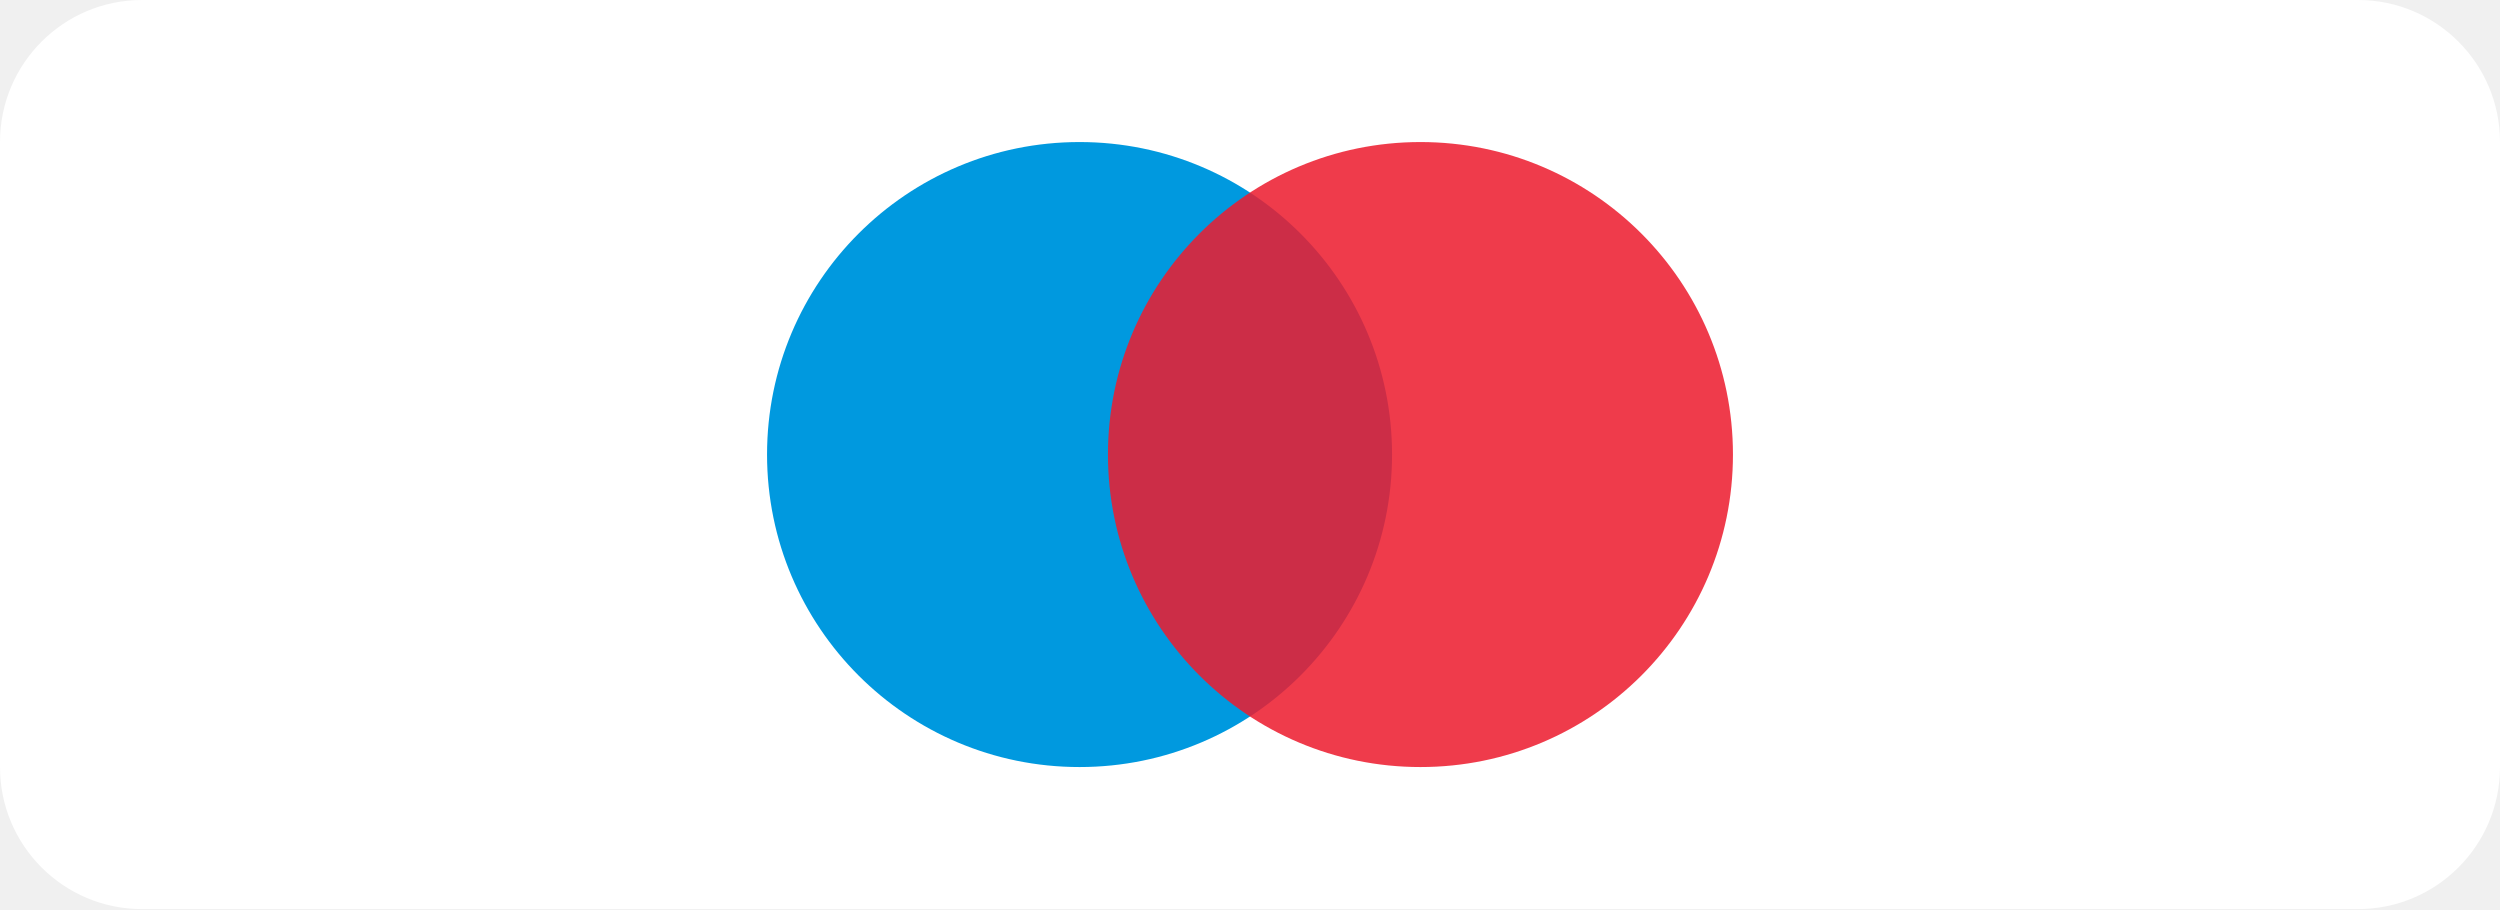
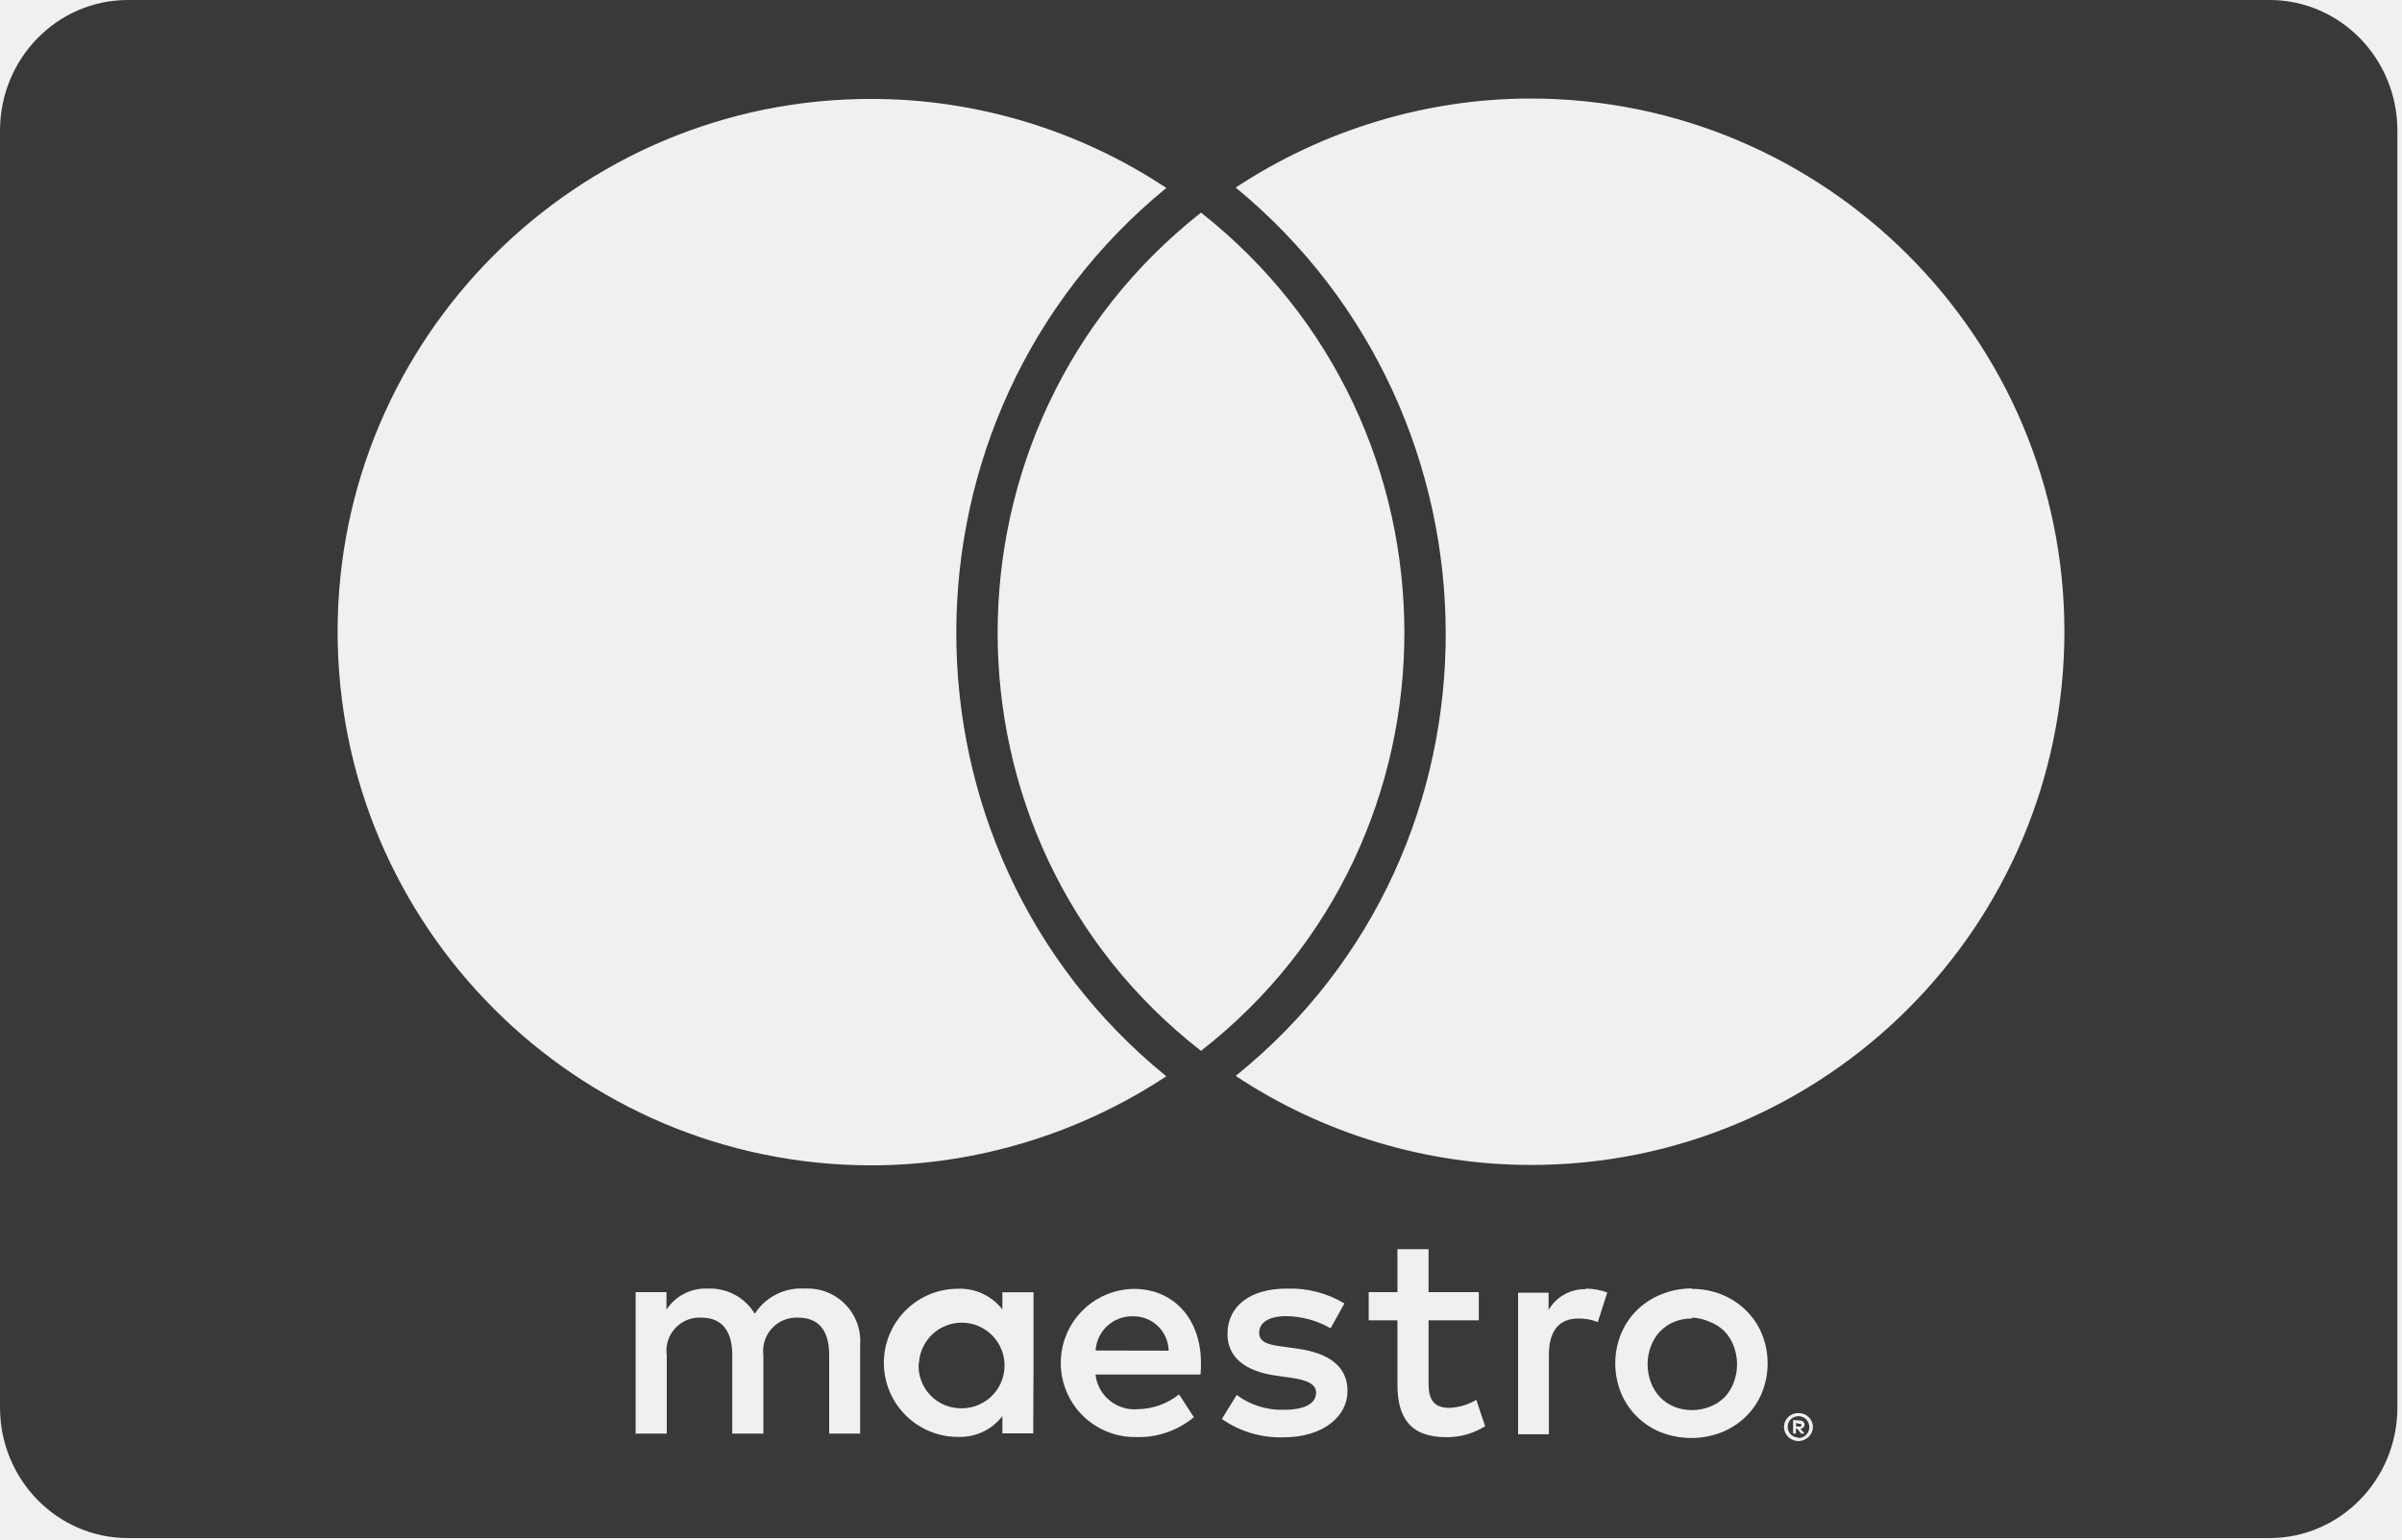
- <svg xmlns="http://www.w3.org/2000/svg" viewBox="0 0 88 32">
-   <rect width="88" height="32" rx="5" fill="#fff" />
-   <circle cx="38" cy="16" r="11" fill="#0099df" />
-   <circle cx="50" cy="16" r="11" fill="#ed1c2e" opacity=".86" />
+ <svg xmlns="http://www.w3.org/2000/svg" width="780" height="500" viewBox="0 0 780 500" fill="none">
+   <path d="M298.417 442.641C298.577 439.933 299.525 437.332 301.144 435.156C302.764 432.98 304.985 431.325 307.533 430.396C310.081 429.466 312.846 429.302 315.486 429.923C318.126 430.545 320.527 431.925 322.393 433.894C324.259 435.862 325.508 438.334 325.987 441.004C326.466 443.674 326.154 446.425 325.089 448.92C324.024 451.415 322.252 453.543 319.993 455.044C317.733 456.545 315.084 457.351 312.372 457.366C310.456 457.41 308.553 457.055 306.783 456.322C305.013 455.589 303.415 454.494 302.093 453.108C300.77 451.722 299.751 450.075 299.102 448.273C298.452 446.47 298.186 444.552 298.321 442.641H298.417Z" fill="#393939" />
+   <path d="M549.453 428.206C547.493 428.179 545.547 428.539 543.727 429.264C542.012 429.952 540.456 430.984 539.155 432.296C537.828 433.677 536.797 435.314 536.124 437.108C534.654 440.95 534.654 445.199 536.124 449.041C536.796 450.835 537.827 452.472 539.155 453.853C540.455 455.166 542.011 456.198 543.727 456.884C547.393 458.32 551.465 458.32 555.131 456.884C556.928 456.22 558.567 455.187 559.943 453.853C561.273 452.474 562.305 450.836 562.974 449.041C564.444 445.199 564.444 440.95 562.974 437.108C562.305 435.313 561.273 433.675 559.943 432.296C558.567 430.961 556.928 429.929 555.131 429.264C553.316 428.433 551.352 427.975 549.357 427.917L549.453 428.206Z" fill="#393939" />
+   <path d="M355.775 438.599C355.961 435.545 357.322 432.681 359.574 430.608C361.826 428.536 364.793 427.416 367.852 427.484C369.35 427.452 370.84 427.715 372.235 428.259C373.631 428.803 374.906 429.616 375.988 430.653C377.069 431.69 377.936 432.929 378.538 434.301C379.14 435.673 379.466 437.15 379.497 438.647L355.775 438.599Z" fill="#393939" />
+   <path d="M583.232 462.129V463.284H584.291C584.479 463.34 584.68 463.34 584.868 463.284C584.902 463.217 584.92 463.143 584.92 463.068C584.92 462.992 584.902 462.918 584.868 462.851C584.902 462.784 584.92 462.71 584.92 462.635C584.92 462.559 584.902 462.485 584.868 462.418C584.68 462.362 584.479 462.362 584.291 462.418L583.232 462.129Z" fill="#393939" />
+   <path fill-rule="evenodd" clip-rule="evenodd" d="M584.002 467.037C584.482 467.04 584.958 466.942 585.397 466.749C585.811 466.564 586.187 466.303 586.504 465.979C586.912 465.568 587.214 465.064 587.383 464.509C587.552 463.956 587.584 463.368 587.475 462.8C587.366 462.231 587.119 461.697 586.757 461.245C586.395 460.793 585.929 460.436 585.397 460.205C584.957 460.013 584.482 459.914 584.002 459.916C583.522 459.918 583.048 460.017 582.607 460.205C582.174 460.382 581.782 460.644 581.452 460.974C580.85 461.631 580.516 462.49 580.516 463.38C580.516 464.271 580.85 465.13 581.452 465.786C581.785 466.124 582.182 466.391 582.62 466.573C583.058 466.755 583.528 466.847 584.002 466.845V467.037ZM584.291 461.311C584.74 461.29 585.183 461.426 585.542 461.696C585.689 461.818 585.805 461.973 585.881 462.149C585.956 462.325 585.988 462.516 585.975 462.707C585.982 462.867 585.955 463.026 585.897 463.175C585.839 463.324 585.751 463.46 585.638 463.573C585.359 463.826 585.003 463.979 584.628 464.006L586.023 465.594H584.916L583.617 464.006H583.184V465.594H582.27V461.167L584.291 461.311Z" fill="#393939" />
+   <path fill-rule="evenodd" clip-rule="evenodd" d="M736.992 0H41.512C18.595 0 0 18.994 0 42.426V457.076C0 480.513 18.585 499.502 41.512 499.502H736.992C759.909 499.502 778.504 480.508 778.504 457.076V42.426C778.503 18.99 759.918 0 736.992 0ZM279.314 465.594V436.723C279.482 434.301 279.132 431.871 278.288 429.595C277.443 427.319 276.123 425.249 274.416 423.524C272.708 421.798 270.653 420.456 268.386 419.587C266.119 418.719 263.693 418.343 261.269 418.486C258.089 418.277 254.911 418.926 252.067 420.365C249.223 421.804 246.818 423.98 245.102 426.666C243.537 424.06 241.299 421.926 238.623 420.486C235.947 419.046 232.932 418.355 229.896 418.486C227.25 418.352 224.614 418.912 222.251 420.111C219.887 421.309 217.878 423.104 216.423 425.318V419.64H206.414V465.594H216.519V440.139C216.295 438.564 216.424 436.96 216.896 435.441C217.369 433.922 218.173 432.528 219.251 431.358C220.328 430.188 221.653 429.273 223.127 428.678C224.602 428.082 226.191 427.823 227.779 427.917C234.419 427.917 237.787 432.248 237.787 440.043V465.594H247.892V440.139C247.686 438.568 247.828 436.97 248.307 435.459C248.786 433.948 249.591 432.561 250.664 431.395C251.738 430.229 253.055 429.314 254.522 428.713C255.988 428.112 257.569 427.84 259.152 427.917C265.985 427.917 269.257 432.248 269.257 440.043V465.594H279.314ZM335.613 442.641V419.689H325.508V425.27C323.811 423.08 321.616 421.327 319.105 420.155C316.595 418.984 313.841 418.428 311.072 418.534C304.691 418.534 298.572 421.069 294.06 425.581C289.548 430.093 287.013 436.212 287.013 442.593C287.013 448.974 289.548 455.094 294.06 459.606C298.572 464.118 304.691 466.653 311.072 466.653C313.841 466.759 316.595 466.203 319.105 465.031C321.616 463.859 323.811 462.106 325.508 459.916V465.498H335.517L335.613 442.641ZM549.453 418.582C552.748 418.573 556.014 419.194 559.077 420.41C562 421.581 564.664 423.314 566.92 425.511C569.146 427.688 570.913 430.29 572.117 433.162C574.631 439.331 574.631 446.24 572.117 452.409C570.915 455.282 569.147 457.884 566.92 460.06C564.664 462.257 562 463.99 559.077 465.161C552.731 467.626 545.693 467.626 539.348 465.161C536.438 463.991 533.789 462.258 531.553 460.06C529.348 457.875 527.598 455.275 526.404 452.409C523.895 446.239 523.895 439.332 526.404 433.162C527.598 430.296 529.348 427.696 531.553 425.511C533.789 423.313 536.438 421.58 539.348 420.41C542.52 419.095 545.922 418.425 549.357 418.437L549.453 418.582ZM389.987 442.641C389.987 428.206 381.037 418.582 368.189 418.582C361.808 418.671 355.724 421.292 351.275 425.867C346.827 430.442 344.378 436.597 344.467 442.978C344.556 449.359 347.177 455.443 351.752 459.892C356.327 464.341 362.482 466.79 368.863 466.701C375.713 466.935 382.411 464.64 387.677 460.253L382.866 452.842C379.066 455.89 374.359 457.583 369.488 457.654C366.18 457.939 362.891 456.922 360.321 454.819C357.751 452.716 356.103 449.694 355.727 446.394H389.843C389.987 445.191 389.987 443.989 389.987 442.641ZM432.091 431.381C427.697 428.851 422.726 427.492 417.655 427.436C412.17 427.436 408.898 429.457 408.898 432.825C408.898 436.193 412.362 436.771 416.693 437.348L421.505 438.022C431.514 439.465 437.577 443.7 437.577 451.784C437.577 459.868 429.878 466.797 416.645 466.797C409.553 466.986 402.587 464.894 396.772 460.83L401.584 453.035C406 456.311 411.389 458.006 416.886 457.847C423.718 457.847 427.375 455.826 427.375 452.265C427.375 449.667 424.777 448.223 419.291 447.453L414.48 446.78C404.182 445.336 398.6 440.716 398.6 433.21C398.6 424.067 406.107 418.486 417.848 418.486C424.419 418.265 430.916 419.936 436.566 423.298L432.091 431.381ZM480.21 428.783H463.898V449.522C463.898 454.334 465.534 457.221 470.538 457.221C473.661 457.118 476.708 456.224 479.392 454.623L482.279 463.188C478.527 465.529 474.19 466.764 469.768 466.749C457.931 466.749 453.793 460.397 453.793 449.715V428.783H444.458V419.64H453.793V405.686H463.898V419.64H480.21V428.783ZM514.807 418.486C517.235 418.495 519.643 418.918 521.929 419.737L518.849 429.361C516.86 428.568 514.735 428.175 512.594 428.206C506.05 428.206 502.97 432.44 502.97 440.043V465.786H492.961V419.833H502.874V425.415C504.102 423.305 505.877 421.565 508.011 420.38C510.145 419.194 512.56 418.606 515 418.678L514.807 418.486ZM584.002 458.905C584.628 458.898 585.249 459.012 585.831 459.242C586.383 459.468 586.889 459.794 587.322 460.205C587.745 460.619 588.088 461.109 588.333 461.648C588.576 462.21 588.702 462.816 588.702 463.429C588.702 464.041 588.576 464.647 588.333 465.209C588.088 465.748 587.745 466.238 587.322 466.653C586.889 467.063 586.383 467.389 585.831 467.615C585.255 467.869 584.632 468 584.002 468C583.09 467.993 582.198 467.727 581.432 467.233C580.665 466.739 580.055 466.037 579.671 465.209C579.43 464.646 579.306 464.041 579.306 463.429C579.306 462.816 579.43 462.211 579.671 461.648C579.917 461.109 580.259 460.619 580.682 460.205C581.115 459.794 581.621 459.468 582.174 459.242C582.68 459.041 583.217 458.927 583.761 458.905H584.002ZM282.987 378.458C187.36 378.458 109.633 300.855 109.633 205.104C109.633 109.728 187.36 32 282.987 32.125C317.032 32.125 350.451 42.264 378.738 61.038C288.119 135.261 287.493 275.321 378.738 349.544C350.451 368.194 317.032 378.458 282.987 378.458ZM390.003 341.283C478.245 272.443 477.869 138.265 390.003 69.049C302.137 138.265 301.762 272.568 390.003 341.283ZM497.019 32C592.646 32 670.373 109.728 670.373 205.104C670.373 300.855 592.646 378.458 497.019 378.332C463.225 378.332 429.555 368.194 401.268 349.419C492.889 275.572 491.512 135.136 401.268 60.913C429.555 42.264 462.974 32 497.019 32Z" fill="#393939" />
</svg>
